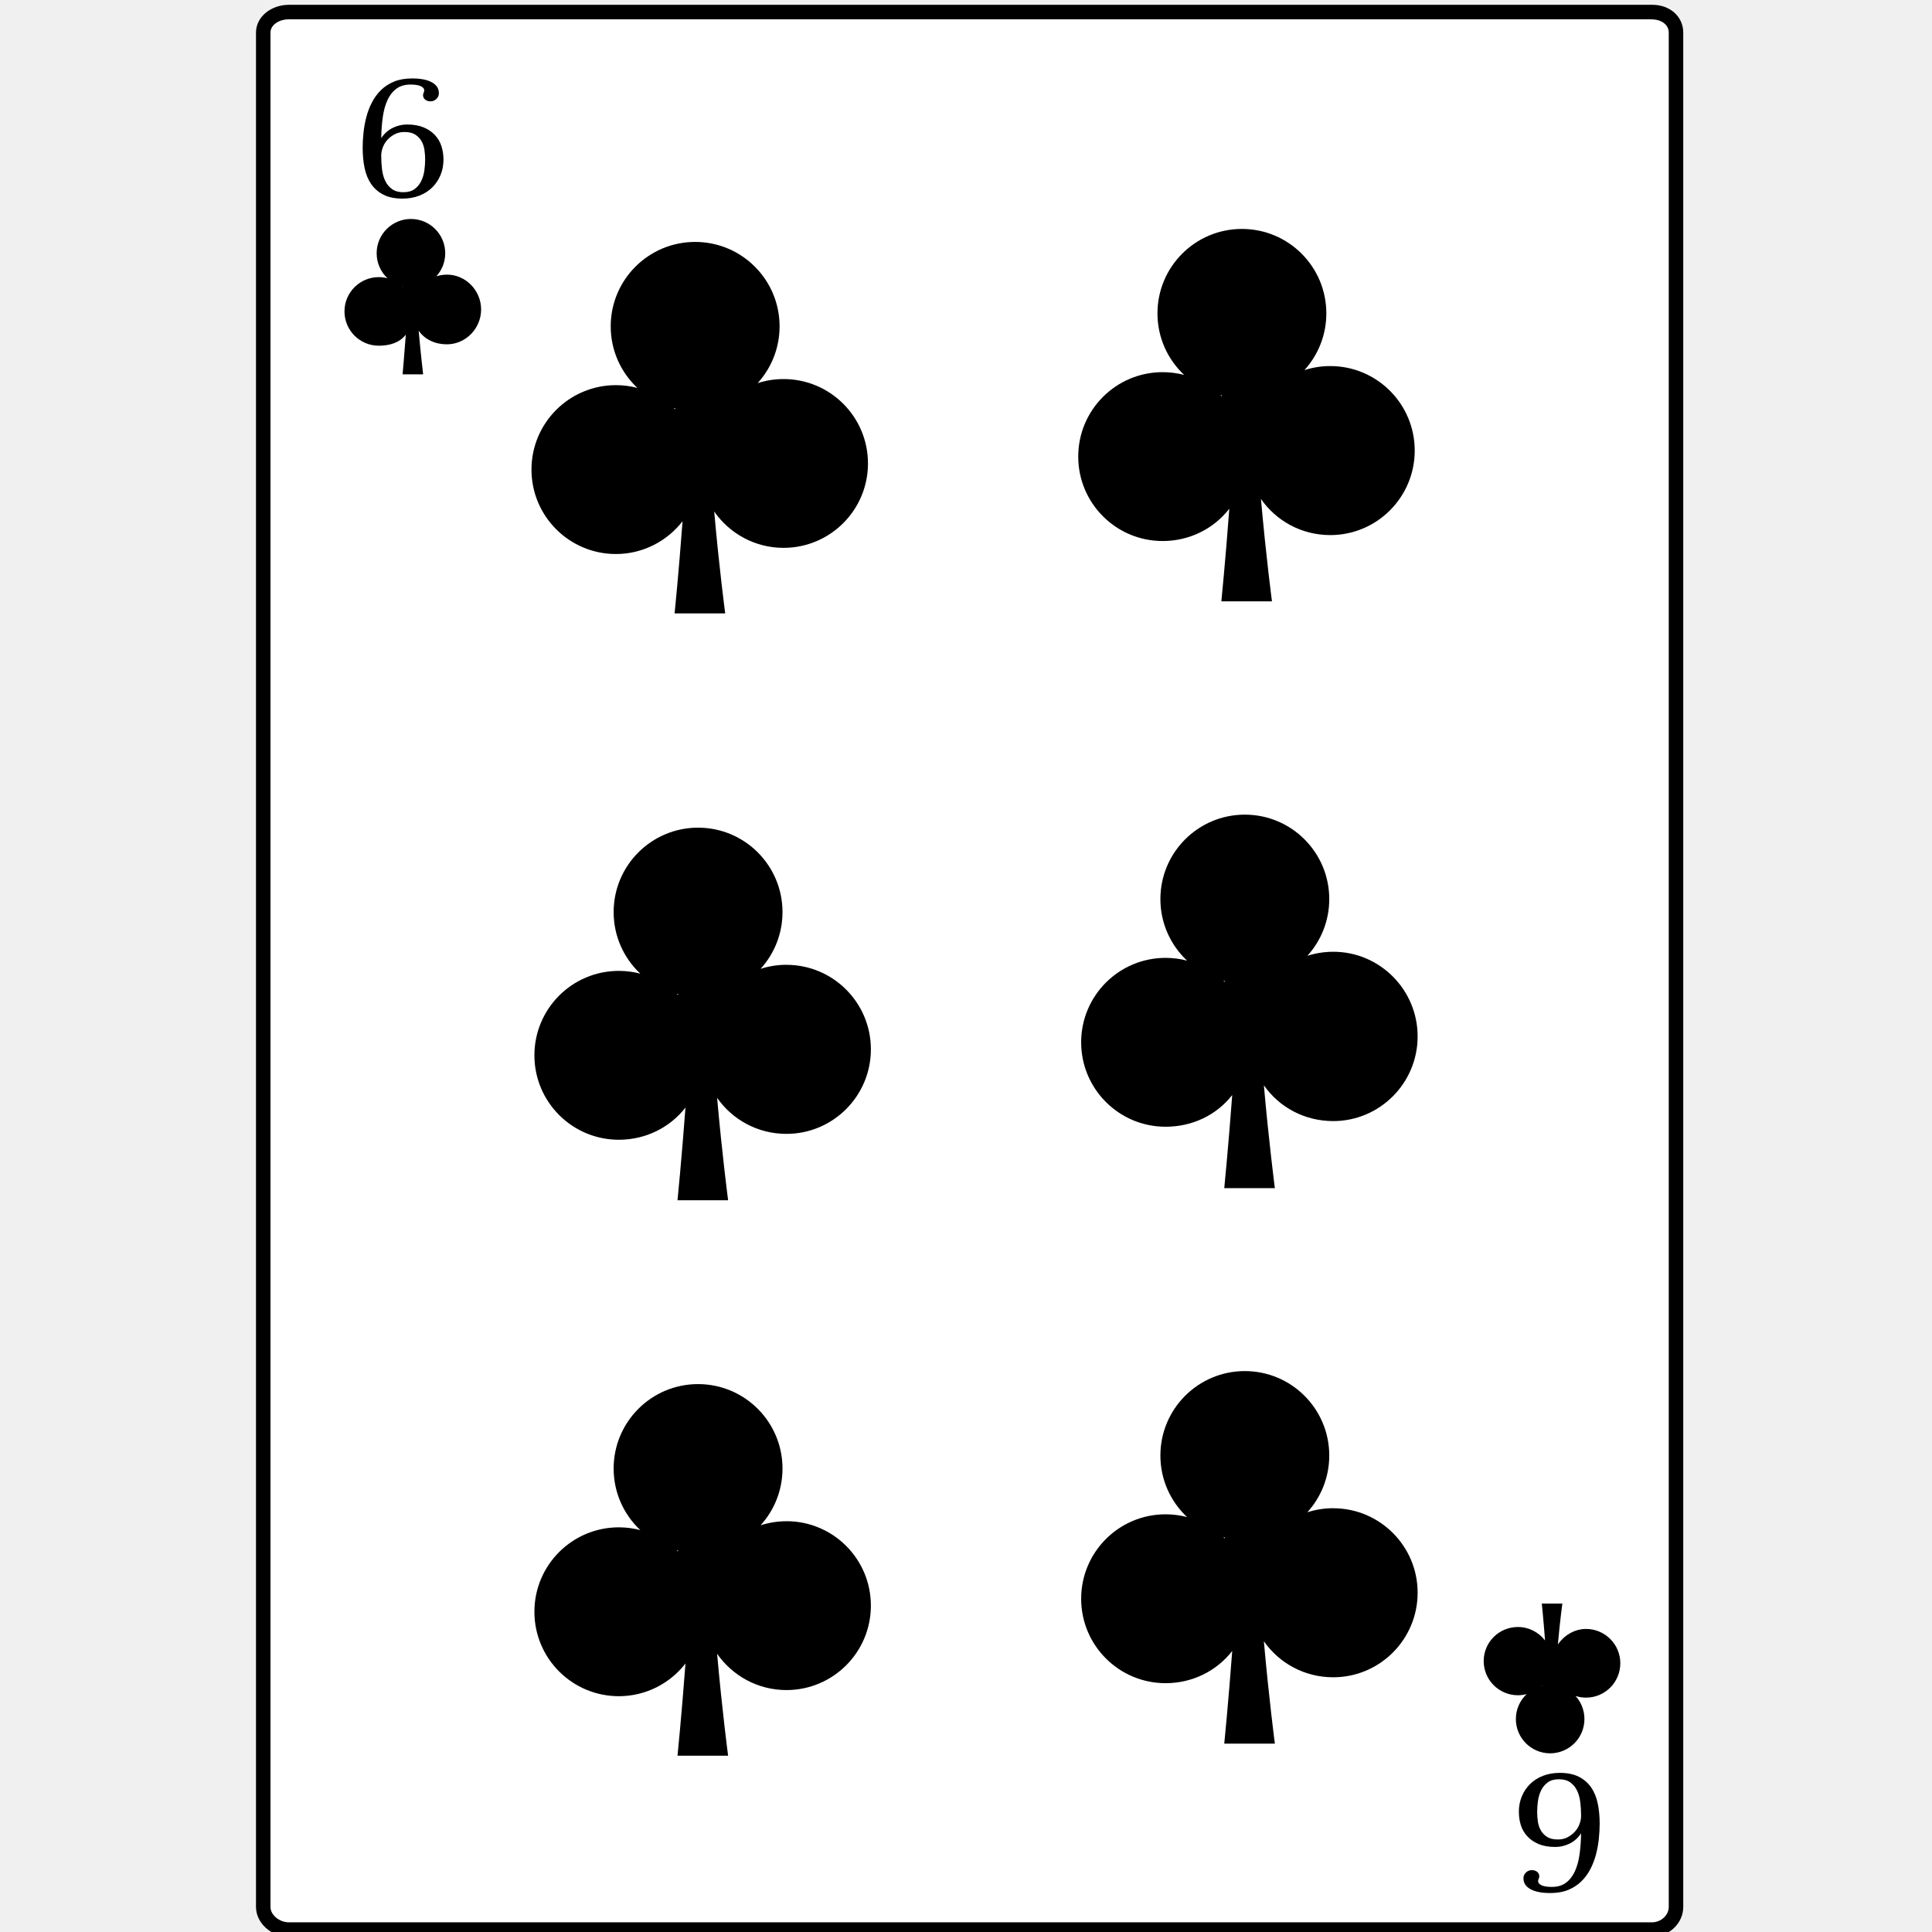
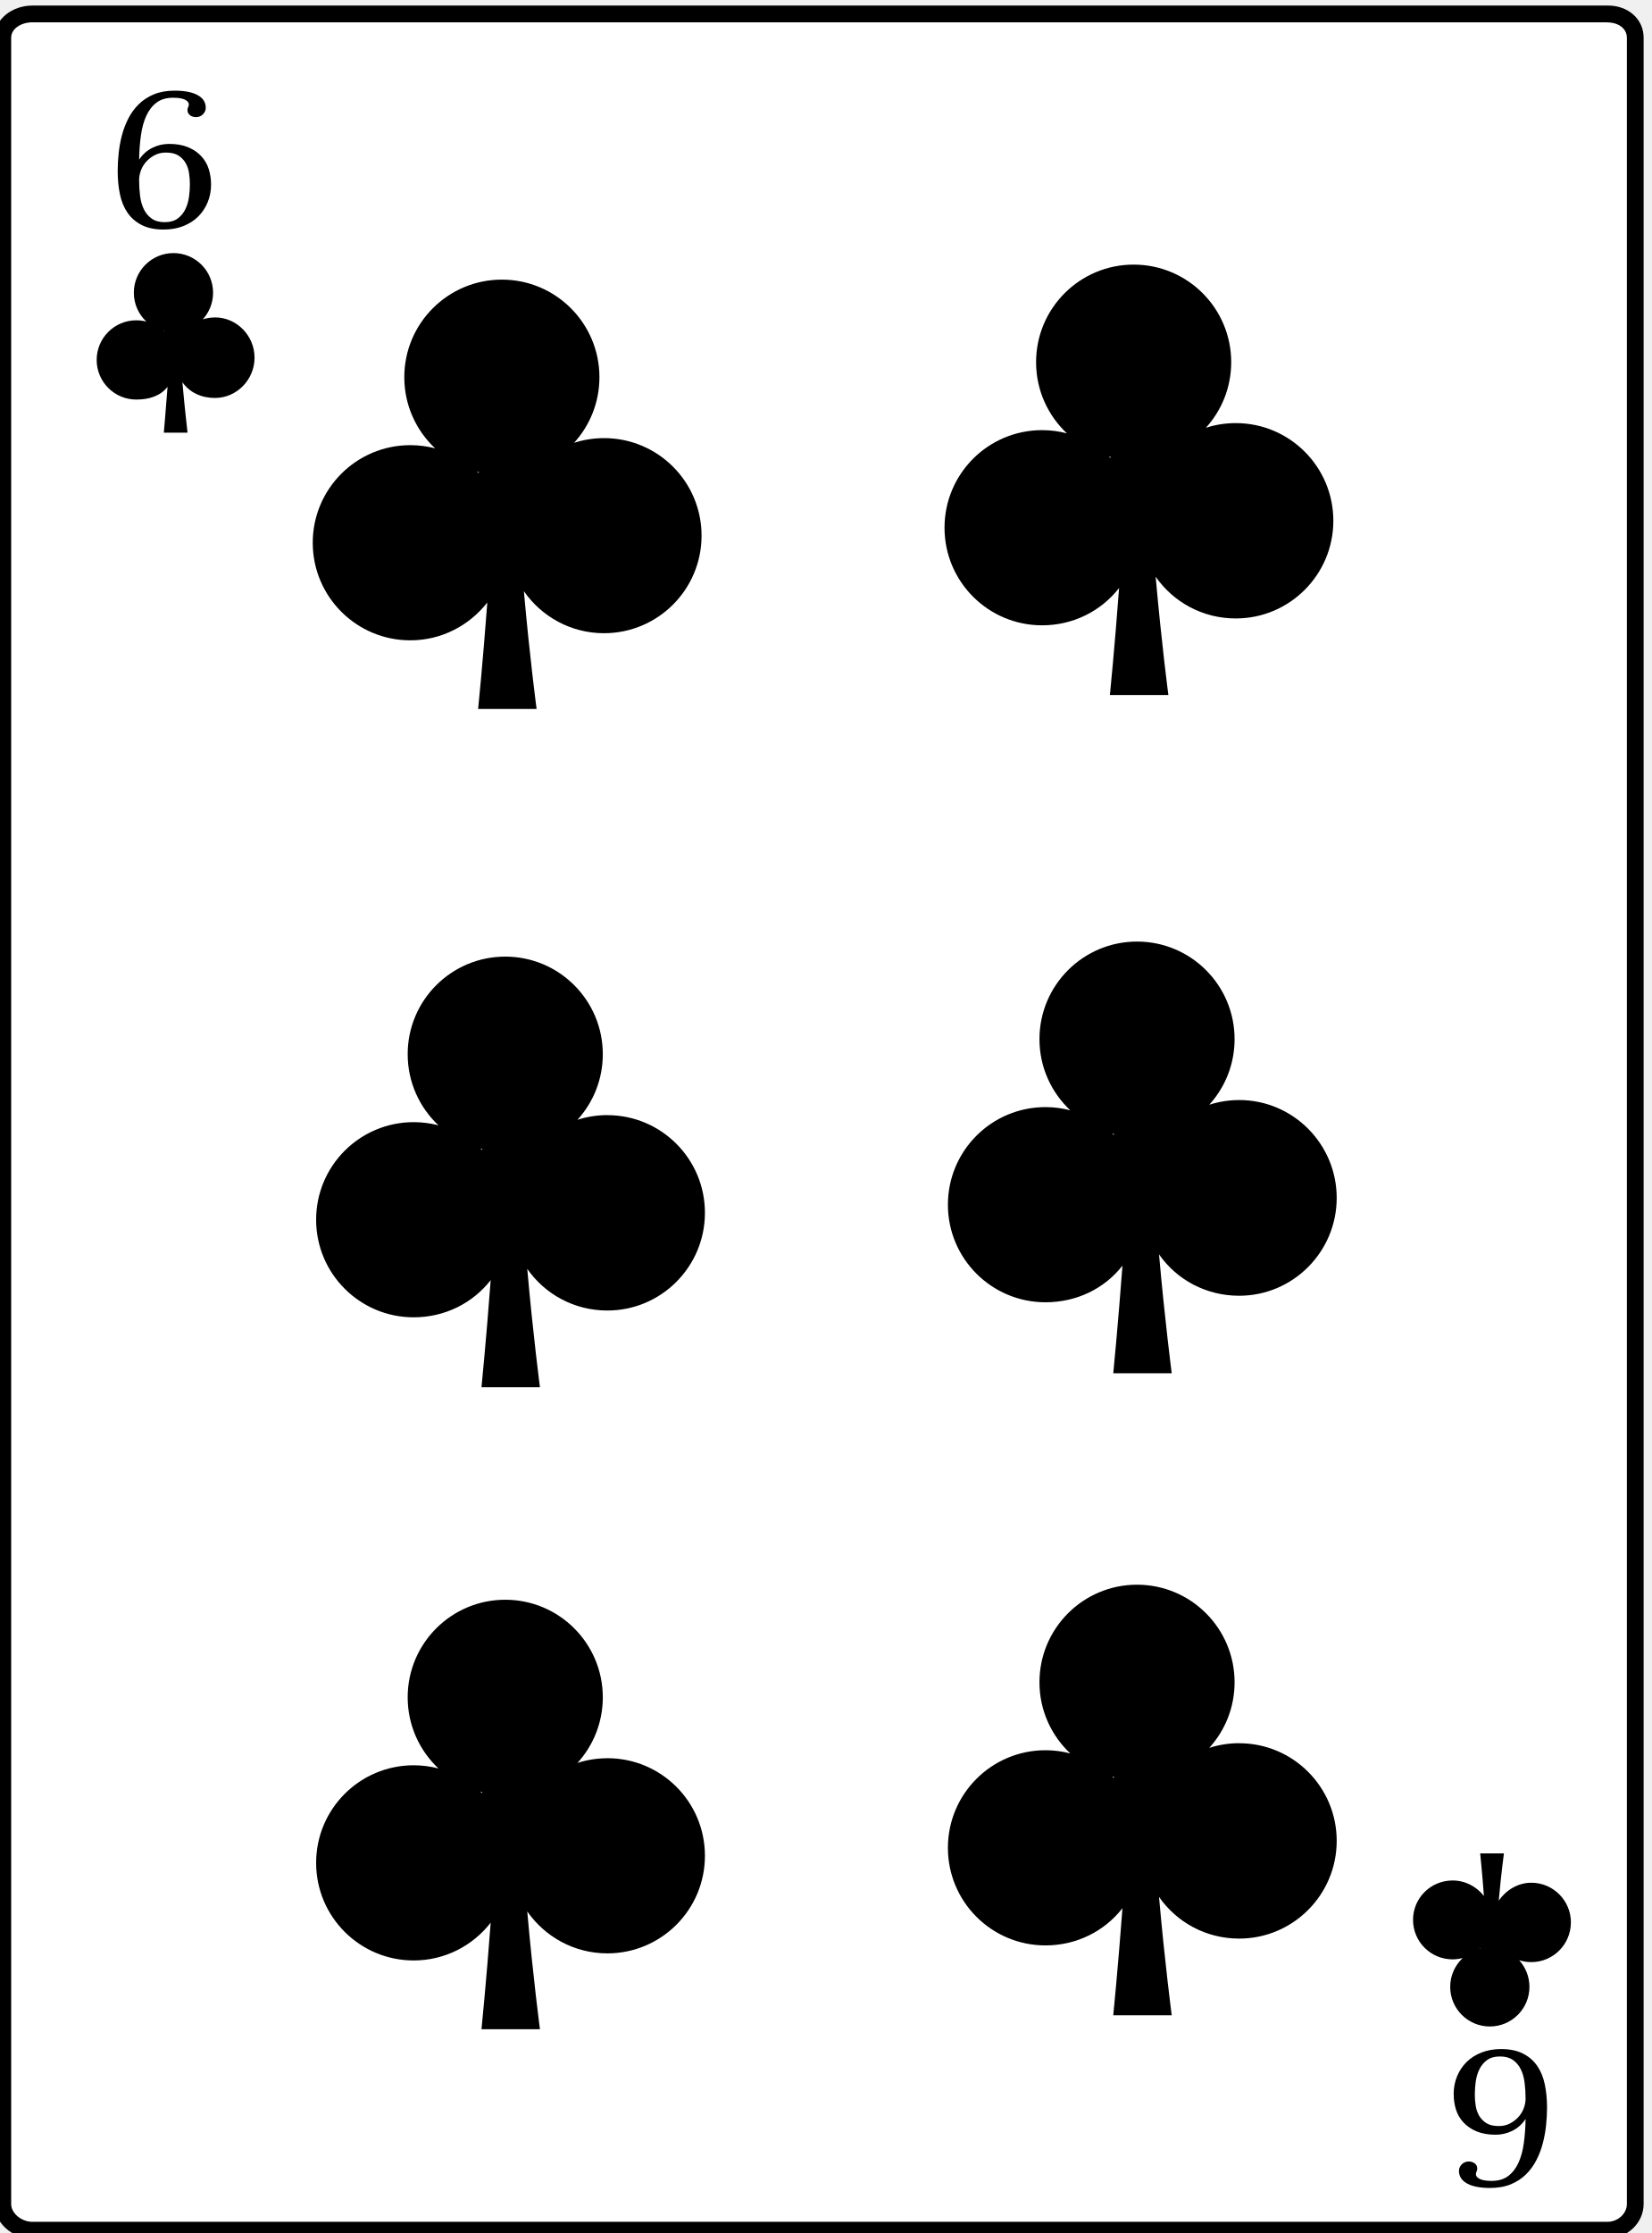
- <svg xmlns="http://www.w3.org/2000/svg" enable-background="new 0 0 800 800" version="1.1" viewBox="0 0 800 800" xmlSpace="preserve" xmlnsCc="http://web.resource.org/cc/" xmlnsDc="http://purl.org/dc/elements/1.1/" xmlnsRdf="http://www.w3.org/1999/02/22-rdf-syntax-ns#">
+ <svg xmlns="http://www.w3.org/2000/svg" enable-background="new 0 0 800 800" version="1.1" viewBox="108 0 592 800" xmlSpace="preserve" xmlnsCc="http://web.resource.org/cc/" xmlnsDc="http://purl.org/dc/elements/1.1/" xmlnsRdf="http://www.w3.org/1999/02/22-rdf-syntax-ns#">
  <path d="m119.61 799c-5.549 0-9.608-4.351-9.608-9.365v-776.12c0-5.015 4.06-9.52 9.61-9.52h564.38c5.55 0 10.01 4.505 10.01 9.521v776.11c0 5.015-4.459 9.365-10.009 9.365h-564.38z" fill="#fff" />
  <path d="m684.01 8.032c3.879 0 6.988 2.146 6.988 5.489v776.11c0 3.343-3.131 6.365-7.009 6.365h-564.38c-3.877 0-7.608-3.022-7.608-6.365v-776.12c0-3.343 3.73-5.52 7.61-5.52h564.39m-0.01-6h-564.38c-7.23 0-13.61 4.823-13.61 11.521v776.11c0 6.696 6.375 12.365 13.608 12.365h564.38c7.232 0 13.009-5.669 13.009-12.365v-776.12c0-6.697-5.56-11.52-12.8-11.52h-0.21z" />
  <path d="m183.64 66.015c0 2.351-0.412 4.514-1.235 6.489s-1.969 3.686-3.438 5.131c-1.47 1.446-3.251 2.575-5.344 3.385-2.092 0.812-4.419 1.217-6.982 1.217-3.126 0-5.749-0.541-7.865-1.622-2.115-1.081-3.814-2.557-5.096-4.426-1.281-1.869-2.186-4.085-2.715-6.648-0.528-2.562-0.793-5.325-0.793-8.287 0-1.975 0.111-4.05 0.335-6.225 0.224-2.174 0.611-4.332 1.165-6.471 0.552-2.14 1.323-4.173 2.309-6.101 0.988-1.928 2.239-3.638 3.756-5.131 1.516-1.493 3.333-2.674 5.449-3.544 2.116-0.869 4.596-1.304 7.441-1.304 3.527 0 6.26 0.535 8.2 1.604 1.94 1.07 2.91 2.581 2.91 4.532 0 0.87-0.335 1.646-1.005 2.327-0.67 0.683-1.511 1.023-2.521 1.023-0.823 0-1.535-0.229-2.134-0.688-0.599-0.458-0.899-1.099-0.899-1.922 0-0.282 0.082-0.605 0.247-0.97s0.247-0.688 0.247-0.97c0-0.682-0.465-1.252-1.394-1.71s-2.357-0.688-4.285-0.688c-2.375 0-4.332 0.576-5.872 1.728-1.541 1.152-2.769 2.728-3.686 4.726s-1.564 4.35-1.939 7.053c-0.377 2.704-0.587 5.596-0.635 8.675 1.246-1.88 2.821-3.292 4.726-4.232 1.904-0.94 3.89-1.411 5.959-1.411 2.68 0 4.973 0.4 6.877 1.199 1.904 0.8 3.473 1.869 4.708 3.209 1.234 1.34 2.127 2.88 2.68 4.62 0.54 1.741 0.82 3.551 0.82 5.432zm-7.59 0.141c0-1.363-0.101-2.727-0.3-4.091-0.2-1.363-0.611-2.586-1.234-3.667-0.624-1.082-1.488-1.975-2.592-2.681-1.105-0.705-2.599-1.058-4.479-1.058-1.505 0-2.845 0.312-4.021 0.935s-2.186 1.405-3.033 2.345c-0.845 0.94-1.481 1.993-1.904 3.156-0.423 1.164-0.635 2.275-0.635 3.333 0 2.022 0.117 3.956 0.353 5.801 0.234 1.846 0.699 3.456 1.393 4.832 0.694 1.375 1.634 2.474 2.822 3.297 1.187 0.823 2.72 1.234 4.602 1.234 1.927 0 3.479-0.435 4.655-1.304 1.175-0.87 2.085-1.969 2.732-3.298 0.647-1.328 1.082-2.786 1.305-4.373 0.22-1.586 0.33-3.073 0.33-4.461z" />
  <path d="m628.92 750.33c0-2.352 0.412-4.515 1.234-6.489 0.824-1.975 1.971-3.685 3.438-5.132 1.47-1.445 3.25-2.575 5.344-3.385 2.092-0.812 4.42-1.218 6.982-1.218 3.127 0 5.748 0.543 7.863 1.622 2.116 1.082 3.816 2.558 5.098 4.428 1.281 1.868 2.186 4.084 2.714 6.646 0.529 2.562 0.794 5.326 0.794 8.288 0 1.974-0.111 4.049-0.334 6.224-0.225 2.175-0.611 4.331-1.164 6.473-0.554 2.139-1.323 4.172-2.311 6.1s-2.238 3.639-3.756 5.132c-1.517 1.492-3.334 2.674-5.448 3.544-2.116 0.869-4.597 1.304-7.442 1.304-3.526 0-6.259-0.533-8.198-1.603-1.94-1.071-2.91-2.581-2.91-4.532 0-0.871 0.335-1.646 1.006-2.327 0.669-0.683 1.51-1.023 2.521-1.023 0.822 0 1.534 0.229 2.134 0.688s0.898 1.099 0.898 1.923c0 0.281-0.081 0.604-0.247 0.969-0.163 0.364-0.246 0.688-0.246 0.971 0 0.681 0.464 1.252 1.393 1.71 0.93 0.458 2.357 0.688 4.284 0.688 2.376 0 4.333-0.576 5.873-1.728 1.541-1.153 2.768-2.729 3.686-4.726 0.916-1.998 1.564-4.351 1.938-7.054 0.376-2.704 0.589-5.596 0.635-8.675-1.246 1.881-2.821 3.291-4.726 4.231s-3.89 1.41-5.959 1.41c-2.681 0-4.974-0.4-6.878-1.198-1.904-0.801-3.473-1.869-4.708-3.209-1.233-1.341-2.128-2.881-2.68-4.62s-0.8-3.54-0.8-5.42zm7.58-0.14c0 1.363 0.102 2.727 0.301 4.091 0.199 1.363 0.611 2.586 1.233 3.668 0.623 1.081 1.488 1.974 2.593 2.68s2.597 1.059 4.478 1.059c1.507 0 2.846-0.313 4.021-0.936s2.187-1.404 3.032-2.345c0.847-0.94 1.482-1.992 1.904-3.156 0.424-1.164 0.635-2.274 0.635-3.332 0-2.023-0.116-3.957-0.352-5.802-0.236-1.846-0.7-3.456-1.395-4.832-0.692-1.375-1.633-2.474-2.82-3.297s-2.722-1.234-4.603-1.234c-1.928 0-3.479 0.435-4.655 1.306-1.176 0.869-2.085 1.968-2.731 3.297-0.646 1.328-1.083 2.785-1.306 4.372-0.21 1.58-0.32 3.07-0.32 4.46z" />
  <g clip-rule="evenodd" fill-rule="evenodd">
    <path d="m185.02 113.73c-1.516 0-2.976 0.241-4.346 0.681 2.29-2.521 3.684-5.869 3.684-9.542 0-7.842-6.356-14.197-14.197-14.197s-14.198 6.355-14.198 14.197c0 4.082 1.727 7.76 4.486 10.35-1.153-0.302-2.362-0.465-3.609-0.465-7.842 0-14.197 6.356-14.197 14.197s6.354 14.197 14.197 14.197c4.555 0 8.604-1.239 11.203-4.573-0.649 8.699-1.338 16.423-1.338 16.423h8.508s-1.007-8.487-1.849-18.063c2.564 3.685 6.827 5.642 11.657 5.642 7.842 0 14.197-6.583 14.197-14.424 0.01-7.85-6.34-14.44-14.19-14.44zm-18.19 4.94c-0.022 0.045-0.044 0.089-0.066 0.134-0.07-0.067-0.141-0.134-0.212-0.201 0.1 0.03 0.19 0.05 0.28 0.07z" />
    <path d="m670.94 688.73c0-7.842-6.355-14.221-14.196-14.221-4.83 0-9.093 2.711-11.658 6.393 0.843-9.572 1.85-16.9 1.85-16.9h-8.509s0.689 6.563 1.34 15.262c-2.599-3.334-6.648-5.56-11.204-5.56-7.842 0-14.197 6.269-14.197 14.111 0 7.839 6.355 14.152 14.197 14.152 1.246 0 2.457-0.185 3.61-0.486-2.76 2.59-4.486 6.258-4.486 10.34 0 7.842 6.357 14.192 14.197 14.192 7.841 0 14.196-6.357 14.196-14.199 0-3.674-1.394-7.021-3.683-9.543 1.369 0.44 2.83 0.679 4.347 0.679 7.83 0.01 14.19-6.37 14.19-14.21zm-32.67 9.35c0.07-0.067 0.142-0.135 0.21-0.201 0.023 0.045 0.046 0.089 0.066 0.134-0.09 0.02-0.19 0.04-0.28 0.07z" />
  </g>
  <g clip-rule="evenodd" fill-rule="evenodd">
    <path d="m552.05 624.52c-3.734 0-7.33 0.591-10.705 1.677 5.637-6.209 9.073-14.451 9.073-23.497 0-19.311-15.653-34.964-34.961-34.964-19.311 0-34.963 15.653-34.963 34.964 0 10.055 4.25 19.109 11.044 25.488-2.839-0.744-5.818-1.145-8.89-1.145-19.31 0-34.963 15.653-34.963 34.962 0 19.311 15.653 34.964 34.963 34.964 11.216 0 21.193-5.125 27.591-13.34-1.602 21.428-3.297 38.371-3.297 38.371h20.952s-2.478-18.826-4.553-42.406c6.315 9.07 16.815 14.932 28.708 14.932 19.31 0 34.962-15.693 34.962-35.002 0.01-19.3-15.64-34.99-34.95-34.99zm-44.8 12.16c-0.052 0.11-0.107 0.219-0.162 0.33-0.172-0.167-0.345-0.332-0.52-0.497 0.22 0.07 0.45 0.12 0.68 0.17z" />
    <path d="m552.05 394.11c-3.734 0-7.33 0.591-10.705 1.677 5.637-6.209 9.073-14.452 9.073-23.498 0-19.31-15.653-34.963-34.961-34.963-19.311 0-34.963 15.653-34.963 34.963 0 10.055 4.25 19.11 11.044 25.488-2.839-0.744-5.818-1.144-8.89-1.144-19.31 0-34.963 15.653-34.963 34.961 0 19.311 15.653 34.964 34.963 34.964 11.216 0 21.193-4.921 27.591-13.135-1.602 21.428-3.297 38.575-3.297 38.575h20.952s-2.478-19.03-4.553-42.611c6.315 9.071 16.815 14.83 28.708 14.83 19.31 0 34.962-15.744 34.962-35.054s-15.64-35.06-34.95-35.06zm-44.8 12.16c-0.052 0.111-0.107 0.219-0.162 0.329-0.172-0.166-0.345-0.331-0.52-0.495 0.22 0.07 0.45 0.12 0.68 0.17z" />
    <path d="m550.84 151.58c-3.735 0-7.331 0.591-10.706 1.677 5.637-6.209 9.074-14.452 9.074-23.498 0-19.31-15.654-34.962-34.962-34.962-19.311 0-34.963 15.653-34.963 34.962 0 10.055 4.25 19.11 11.044 25.488-2.838-0.744-5.817-1.144-8.89-1.144-19.31 0-34.963 15.653-34.963 34.962 0 19.31 15.653 34.963 34.963 34.963 11.216 0 21.193-5.153 27.591-13.367-1.59 21.42-3.29 38.34-3.29 38.34h20.953s-2.478-18.798-4.554-42.379c6.315 9.071 16.815 14.946 28.709 14.946 19.309 0 34.961-15.687 34.961-34.996 0-19.31-15.65-34.99-34.96-34.99zm-44.8 12.16c-0.053 0.111-0.108 0.219-0.163 0.33-0.171-0.167-0.344-0.332-0.52-0.496 0.22 0.06 0.45 0.11 0.68 0.17z" />
  </g>
  <g clip-rule="evenodd" fill-rule="evenodd">
    <path d="m325.65 629.91c-3.735 0-7.331 0.592-10.706 1.677 5.637-6.208 9.074-14.451 9.074-23.497 0-19.309-15.653-34.963-34.961-34.963-19.311 0-34.963 15.654-34.963 34.963 0 10.055 4.25 19.11 11.044 25.489-2.839-0.744-5.818-1.145-8.89-1.145-19.31 0-34.963 15.652-34.963 34.962s15.653 34.963 34.963 34.963c11.216 0 21.193-5.32 27.591-13.534-1.601 21.428-3.297 38.176-3.297 38.176h20.953s-2.477-18.631-4.553-42.212c6.315 9.071 16.815 15.03 28.708 15.03 19.31 0 34.962-15.646 34.962-34.953 0.01-19.32-15.64-34.97-34.95-34.97zm-44.8 12.16c-0.052 0.11-0.107 0.22-0.162 0.329-0.172-0.167-0.345-0.331-0.52-0.496 0.22 0.07 0.45 0.12 0.68 0.17z" />
    <path d="m325.65 399.5c-3.735 0-7.331 0.591-10.706 1.677 5.637-6.209 9.074-14.452 9.074-23.498 0-19.31-15.653-34.962-34.961-34.962-19.311 0-34.963 15.653-34.963 34.962 0 10.055 4.25 19.11 11.044 25.489-2.839-0.744-5.818-1.145-8.89-1.145-19.31 0-34.963 15.653-34.963 34.962 0 19.31 15.653 34.963 34.963 34.963 11.216 0 21.193-5.115 27.591-13.33-1.601 21.428-3.297 38.381-3.297 38.381h20.953s-2.477-18.836-4.553-42.416c6.315 9.07 16.815 14.928 28.708 14.928 19.31 0 34.962-15.696 34.962-35.006 0.01-19.29-15.64-34.99-34.95-34.99zm-44.8 12.16c-0.052 0.11-0.107 0.219-0.162 0.329-0.172-0.167-0.345-0.332-0.52-0.496 0.22 0.07 0.45 0.12 0.68 0.17z" />
    <path d="m324.44 156.96c-3.735 0-7.331 0.591-10.706 1.677 5.637-6.209 9.074-14.452 9.074-23.498 0-19.31-15.654-34.962-34.962-34.962-19.311 0-34.963 15.653-34.963 34.962 0 10.055 4.25 19.11 11.044 25.488-2.838-0.744-5.818-1.144-8.89-1.144-19.309 0-34.963 15.653-34.963 34.962 0 19.31 15.654 34.963 34.963 34.963 11.216 0 21.193-5.349 27.591-13.563-1.59 21.43-3.29 38.15-3.29 38.15h20.953s-2.478-18.604-4.554-42.185c6.316 9.072 16.815 15.045 28.709 15.045 19.309 0 34.961-15.639 34.961-34.948 0-19.31-15.65-34.95-34.96-34.95zm-44.8 12.17c-0.052 0.111-0.108 0.219-0.163 0.33-0.171-0.167-0.344-0.332-0.52-0.496 0.22 0.06 0.45 0.11 0.68 0.17z" />
  </g>
</svg>
